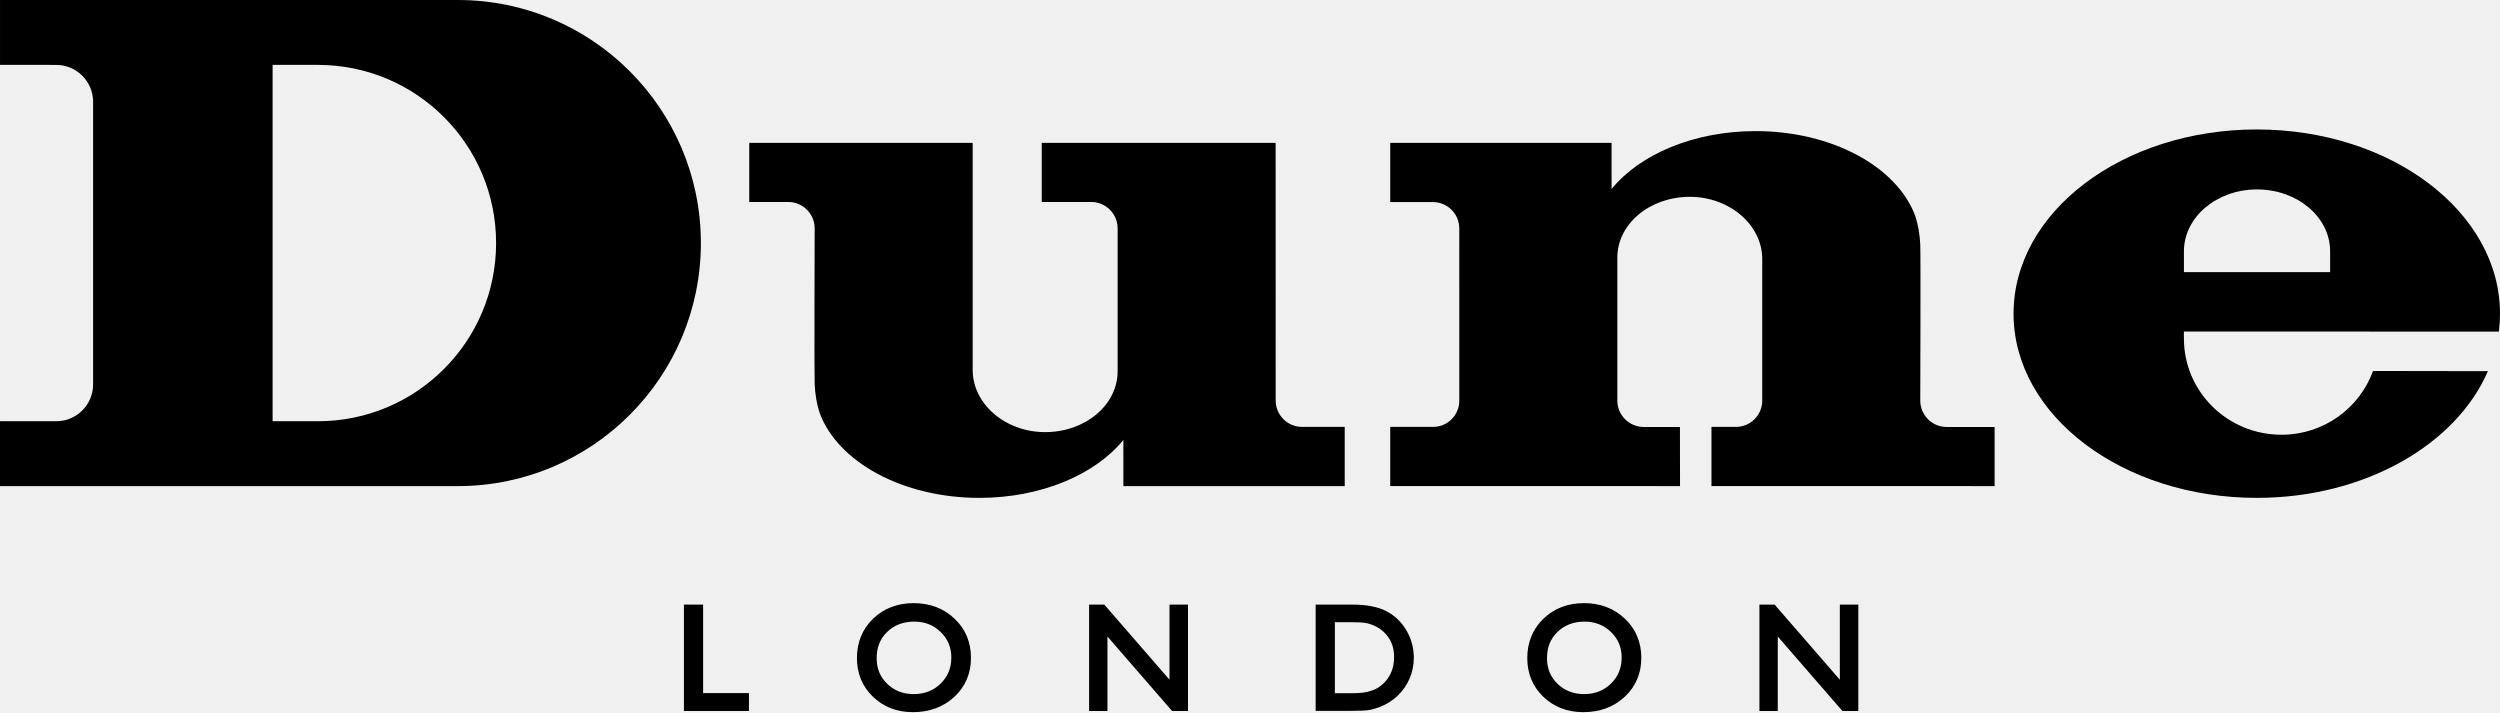
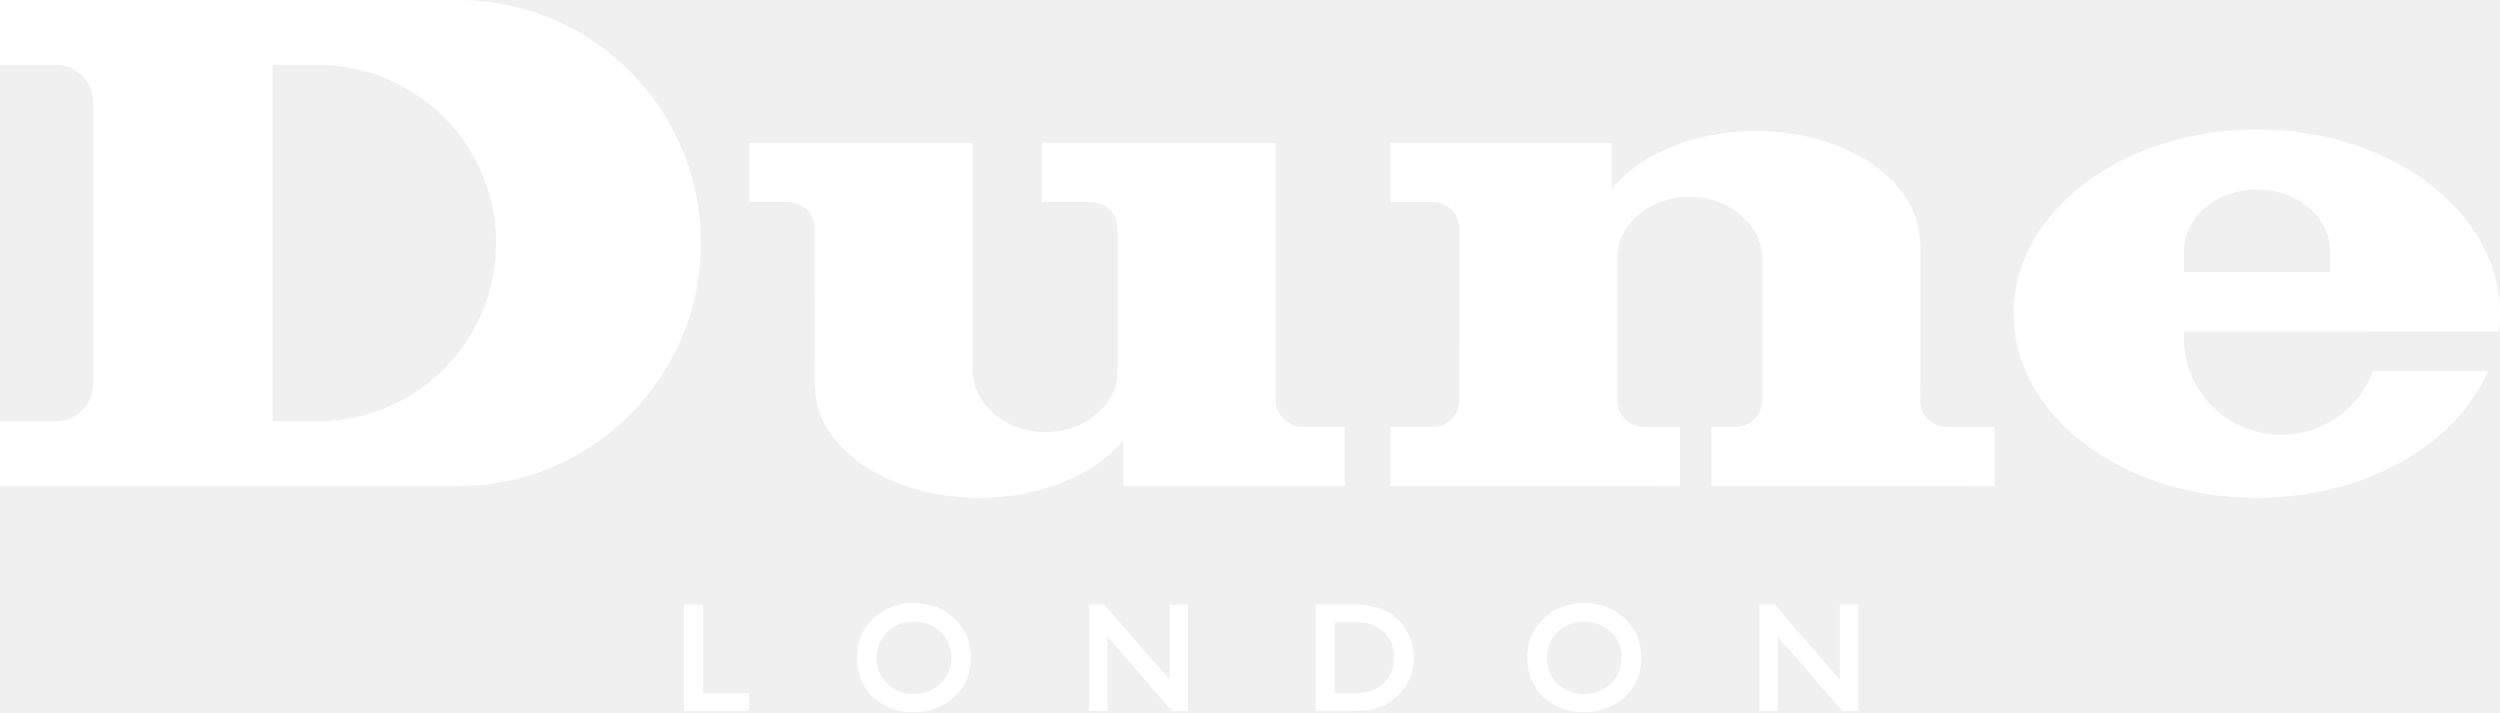
<svg xmlns="http://www.w3.org/2000/svg" version="1.1" id="Layer_1" x="0px" y="0px" viewBox="0 0 538.073 153.275" style="enable-background:new 0 0 538.073 153.275;" xml:space="preserve">
  <g>
    <g>
-       <path d="M68.426,13.964h-9.753V90.66h9.753c21.182,0,38.349-17.166,38.349-38.351C106.775,31.131,89.608,13.964,68.426,13.964    L68.426,13.964z M12.121,90.66c4.398,0,7.92-3.569,7.92-7.963v-11.08V21.922c0-4.394-3.557-7.953-7.953-7.953L0.002,13.964V0    h75.677h22.858c28.889,0,52.312,23.418,52.312,52.31s-23.423,52.314-52.312,52.314H73.088H0L0.002,90.66L12.121,90.66    L12.121,90.66z" />
-       <path d="M274.562,86.193c0,3.141,2.543,5.688,5.688,5.688h9.174v12.743h-47.638l-0.003-9.932    c-6.051,7.433-17.666,12.464-30.997,12.464c-16.603,0-30.534-7.795-34.386-18.319c-0.588-1.818-0.955-3.907-1.061-6.14    c-0.098-2.079,0-33.537,0-33.537c0-3.141-2.545-5.688-5.688-5.688h-8.388V30.749h48.087v48.876    c0,7.293,6.981,13.379,15.596,13.379c8.615,0,15.6-5.812,15.6-13.104V49.161c0-3.141-2.547-5.688-5.692-5.688h-10.64V30.749    h50.339L274.562,86.193L274.562,86.193z" />
-       <path d="M361.591,104.624l-62.371-0.015V91.88h9.227c3.145,0,5.639-2.547,5.639-5.688l-0.005-37.014    c0-3.146-2.547-5.688-5.687-5.688h-9.174V30.749h47.635l0.005,9.927c6.049-7.434,17.659-12.459,30.995-12.459    c16.598,0,30.532,7.79,34.381,18.315c0.594,1.818,0.96,3.906,1.062,6.144c0.101,2.079,0,33.533,0,33.533    c0,3.145,2.546,5.691,5.687,5.691h10.312v12.724l-60.939-0.015V91.88h5.263c3.145,0,5.667-2.547,5.667-5.688V55.747    c0-7.293-6.98-13.385-15.599-13.385c-8.609,0-15.594,5.817-15.594,13.11v30.735c0,3.145,2.547,5.691,5.687,5.691h7.79    L361.591,104.624L361.591,104.624z" />
-       <path d="M501.511,58.565V54.08c0-7.352-7.041-13.309-15.733-13.309c-8.687,0-15.733,5.957-15.733,13.309v4.485H501.511    L501.511,58.565z M535.473,79.885c-6.864,15.835-26.548,27.271-49.748,27.271c-28.911,0-52.349-17.75-52.349-39.648    c0-21.893,23.438-39.643,52.349-39.643c28.906,0,52.348,17.75,52.348,39.643c0,1.303-0.087,2.59-0.245,3.859l-67.783-0.01    c-0.039,0.506,0,1.008,0,1.523c0,11.427,9.4,20.688,20.996,20.688c9.111,0,16.799-5.725,19.703-13.723L535.473,79.885    L535.473,79.885z" />
+       <path fill="#FFFFFF" d="M68.426,13.964h-9.753V90.66h9.753c21.182,0,38.349-17.166,38.349-38.351C106.775,31.131,89.608,13.964,68.426,13.964    L68.426,13.964z M12.121,90.66c4.398,0,7.92-3.569,7.92-7.963v-11.08V21.922c0-4.394-3.557-7.953-7.953-7.953L0.002,13.964V0    h75.677h22.858c28.889,0,52.312,23.418,52.312,52.31s-23.423,52.314-52.312,52.314H73.088H0L0.002,90.66L12.121,90.66    L12.121,90.66z" />
+       <path fill="#FFFFFF" d="M274.562,86.193c0,3.141,2.543,5.688,5.688,5.688h9.174v12.743h-47.638l-0.003-9.932    c-6.051,7.433-17.666,12.464-30.997,12.464c-16.603,0-30.534-7.795-34.386-18.319c-0.588-1.818-0.955-3.907-1.061-6.14    c-0.098-2.079,0-33.537,0-33.537c0-3.141-2.545-5.688-5.688-5.688h-8.388V30.749h48.087v48.876    c0,7.293,6.981,13.379,15.596,13.379c8.615,0,15.6-5.812,15.6-13.104V49.161c0-3.141-2.547-5.688-5.692-5.688h-10.64V30.749    h50.339L274.562,86.193L274.562,86.193z" />
+       <path fill="#FFFFFF" d="M361.591,104.624l-62.371-0.015V91.88h9.227c3.145,0,5.639-2.547,5.639-5.688l-0.005-37.014    c0-3.146-2.547-5.688-5.687-5.688h-9.174V30.749h47.635l0.005,9.927c6.049-7.434,17.659-12.459,30.995-12.459    c16.598,0,30.532,7.79,34.381,18.315c0.594,1.818,0.96,3.906,1.062,6.144c0.101,2.079,0,33.533,0,33.533    c0,3.145,2.546,5.691,5.687,5.691h10.312v12.724l-60.939-0.015V91.88h5.263c3.145,0,5.667-2.547,5.667-5.688V55.747    c0-7.293-6.98-13.385-15.599-13.385c-8.609,0-15.594,5.817-15.594,13.11v30.735c0,3.145,2.547,5.691,5.687,5.691h7.79    L361.591,104.624L361.591,104.624z" />
+       <path fill="#FFFFFF" d="M501.511,58.565V54.08c0-7.352-7.041-13.309-15.733-13.309c-8.687,0-15.733,5.957-15.733,13.309v4.485H501.511    L501.511,58.565z M535.473,79.885c-6.864,15.835-26.548,27.271-49.748,27.271c-28.911,0-52.349-17.75-52.349-39.648    c0-21.893,23.438-39.643,52.349-39.643c28.906,0,52.348,17.75,52.348,39.643c0,1.303-0.087,2.59-0.245,3.859l-67.783-0.01    c-0.039,0.506,0,1.008,0,1.523c0,11.427,9.4,20.688,20.996,20.688c9.111,0,16.799-5.725,19.703-13.723L535.473,79.885    L535.473,79.885z" />
    </g>
    <g>
      <g>
-         <path d="M147.699,130.627h3.135v19.045h9.861v2.854h-12.996V130.627z" />
-         <path d="M161.195,153.025h-13.996v-22.898h4.135v19.045h9.861V153.025z M148.199,152.025h11.996v-1.854h-9.861v-19.045h-2.135     V152.025z" />
+         <path fill="#FFFFFF" d="M147.699,130.627h3.135v19.045h9.861v2.854h-12.996V130.627z" />
+         <path fill="#FFFFFF" d="M161.195,153.025h-13.996v-22.898h4.135v19.045h9.861V153.025z M148.199,152.025h11.996v-1.854h-9.861v-19.045h-2.135     V152.025z" />
      </g>
      <g>
-         <path d="M196.656,130.313c3.383,0,6.2,1.071,8.45,3.213c2.251,2.142,3.376,4.828,3.376,8.058c0,3.229-1.135,5.901-3.407,8.018     c-2.272,2.115-5.134,3.174-8.593,3.174c-3.299,0-6.049-1.059-8.248-3.174c-2.197-2.117-3.297-4.768-3.297-7.956     c0-3.271,1.108-5.979,3.321-8.12C190.472,131.384,193.272,130.313,196.656,130.313z M196.781,133.289     c-2.506,0-4.565,0.786-6.179,2.354c-1.613,1.568-2.419,3.567-2.419,6.003c0,2.361,0.809,4.327,2.426,5.895     c1.619,1.567,3.645,2.351,6.078,2.351c2.443,0,4.48-0.801,6.115-2.396c1.633-1.602,2.451-3.592,2.451-5.975     c0-2.319-0.818-4.27-2.451-5.855C201.168,134.082,199.162,133.289,196.781,133.289z" />
-         <path d="M196.482,153.275c-3.417,0-6.309-1.115-8.595-3.313c-2.289-2.206-3.45-5.004-3.45-8.316c0-3.396,1.169-6.25,3.474-8.479     c2.301-2.226,5.242-3.354,8.745-3.354c3.5,0,6.459,1.127,8.795,3.351c2.343,2.229,3.531,5.062,3.531,8.42s-1.2,6.18-3.566,8.385     C203.057,152.162,200.051,153.275,196.482,153.275z M196.656,130.813c-3.234,0-5.942,1.033-8.05,3.072     c-2.103,2.034-3.169,4.646-3.169,7.761c0,3.03,1.058,5.586,3.144,7.596c2.093,2.014,4.752,3.034,7.901,3.034     c3.309,0,6.085-1.022,8.252-3.04c2.155-2.008,3.248-4.582,3.248-7.652c0-3.073-1.084-5.662-3.221-7.695     C202.618,131.847,199.89,130.813,196.656,130.813z M196.687,150.391c-2.557,0-4.718-0.838-6.426-2.491     c-1.711-1.658-2.578-3.762-2.578-6.254c0-2.564,0.865-4.703,2.57-6.361c1.705-1.655,3.901-2.495,6.527-2.495     c2.501,0,4.645,0.847,6.369,2.516c1.728,1.677,2.603,3.768,2.603,6.215c0,2.509-0.875,4.639-2.6,6.332     C201.425,149.536,199.251,150.391,196.687,150.391z M196.781,133.789c-2.357,0-4.318,0.744-5.83,2.212     c-1.526,1.483-2.268,3.33-2.268,5.645c0,2.242,0.744,4.053,2.273,5.535c1.536,1.487,3.41,2.21,5.73,2.21     c2.294,0,4.233-0.759,5.766-2.254c1.548-1.519,2.301-3.356,2.301-5.617c0-2.196-0.752-3.995-2.3-5.497     C200.901,134.52,199.045,133.789,196.781,133.789z" />
+         <path fill="#FFFFFF" d="M196.656,130.313c3.383,0,6.2,1.071,8.45,3.213c2.251,2.142,3.376,4.828,3.376,8.058c0,3.229-1.135,5.901-3.407,8.018     c-2.272,2.115-5.134,3.174-8.593,3.174c-3.299,0-6.049-1.059-8.248-3.174c-2.197-2.117-3.297-4.768-3.297-7.956     c0-3.271,1.108-5.979,3.321-8.12C190.472,131.384,193.272,130.313,196.656,130.313z M196.781,133.289     c-2.506,0-4.565,0.786-6.179,2.354c-1.613,1.568-2.419,3.567-2.419,6.003c0,2.361,0.809,4.327,2.426,5.895     c1.619,1.567,3.645,2.351,6.078,2.351c2.443,0,4.48-0.801,6.115-2.396c1.633-1.602,2.451-3.592,2.451-5.975     c0-2.319-0.818-4.27-2.451-5.855C201.168,134.082,199.162,133.289,196.781,133.289z" />
+         <path fill="#FFFFFF" d="M196.482,153.275c-3.417,0-6.309-1.115-8.595-3.313c-2.289-2.206-3.45-5.004-3.45-8.316c0-3.396,1.169-6.25,3.474-8.479     c2.301-2.226,5.242-3.354,8.745-3.354c3.5,0,6.459,1.127,8.795,3.351c2.343,2.229,3.531,5.062,3.531,8.42s-1.2,6.18-3.566,8.385     C203.057,152.162,200.051,153.275,196.482,153.275z M196.656,130.813c-3.234,0-5.942,1.033-8.05,3.072     c-2.103,2.034-3.169,4.646-3.169,7.761c0,3.03,1.058,5.586,3.144,7.596c2.093,2.014,4.752,3.034,7.901,3.034     c3.309,0,6.085-1.022,8.252-3.04c2.155-2.008,3.248-4.582,3.248-7.652c0-3.073-1.084-5.662-3.221-7.695     C202.618,131.847,199.89,130.813,196.656,130.813z M196.687,150.391c-2.557,0-4.718-0.838-6.426-2.491     c-1.711-1.658-2.578-3.762-2.578-6.254c0-2.564,0.865-4.703,2.57-6.361c1.705-1.655,3.901-2.495,6.527-2.495     c2.501,0,4.645,0.847,6.369,2.516c1.728,1.677,2.603,3.768,2.603,6.215c0,2.509-0.875,4.639-2.6,6.332     C201.425,149.536,199.251,150.391,196.687,150.391z M196.781,133.789c-2.357,0-4.318,0.744-5.83,2.212     c-1.526,1.483-2.268,3.33-2.268,5.645c0,2.242,0.744,4.053,2.273,5.535c1.536,1.487,3.41,2.21,5.73,2.21     c2.294,0,4.233-0.759,5.766-2.254c1.548-1.519,2.301-3.356,2.301-5.617c0-2.196-0.752-3.995-2.3-5.497     C200.901,134.52,199.045,133.789,196.781,133.789z" />
      </g>
      <g>
-         <path d="M252.213,130.627h2.979v21.898h-2.696l-14.641-16.865v16.865h-2.947v-21.898h2.539l14.767,17.007v-17.007H252.213z" />
-         <path d="M255.692,153.025h-3.425l-13.912-16.026v16.026h-3.947v-22.898h3.268l14.038,16.168v-16.168h3.979v22.898H255.692z      M252.724,152.025h1.968v-20.898h-1.979v17.846l-15.495-17.846h-1.811v20.898h1.947v-17.704L252.724,152.025z" />
+         <path fill="#FFFFFF" d="M252.213,130.627h2.979v21.898h-2.696l-14.641-16.865v16.865h-2.947v-21.898h2.539l14.767,17.007v-17.007H252.213z" />
+         <path fill="#FFFFFF" d="M255.692,153.025h-3.425l-13.912-16.026v16.026h-3.947v-22.898h3.268l14.038,16.168v-16.168h3.979v22.898H255.692z      M252.724,152.025h1.968v-20.898h-1.979v17.846l-15.495-17.846h-1.811v20.898h1.947v-17.704L252.724,152.025z" />
      </g>
      <g>
-         <path d="M283.667,152.494v-21.867h7.385c2.976,0,5.335,0.445,7.069,1.338c1.733,0.895,3.113,2.209,4.138,3.943     c1.024,1.734,1.536,3.627,1.536,5.675c0,1.464-0.281,2.862-0.846,4.201s-1.371,2.513-2.414,3.528     c-1.066,1.044-2.307,1.833-3.715,2.365c-0.827,0.324-1.584,0.541-2.273,0.652c-0.69,0.107-2.007,0.164-3.951,0.164h-6.929     V152.494z M290.72,133.414h-3.918v16.289h4.013c1.567,0,2.786-0.105,3.651-0.32c0.868-0.215,1.592-0.488,2.173-0.816     c0.579-0.331,1.109-0.735,1.589-1.216c1.549-1.567,2.32-3.547,2.32-5.939c0-2.354-0.793-4.271-2.383-5.755     c-0.584-0.555-1.256-1.008-2.014-1.364c-0.758-0.355-1.476-0.589-2.153-0.705C293.318,133.473,292.226,133.414,290.72,133.414z" />
-         <path d="M290.595,152.994h-7.429v-22.867h7.885c3.046,0,5.502,0.469,7.298,1.394c1.812,0.934,3.271,2.325,4.34,4.134     c1.065,1.804,1.605,3.798,1.605,5.929c0,1.523-0.298,3.003-0.885,4.396c-0.585,1.388-1.435,2.63-2.526,3.692     c-1.109,1.087-2.418,1.919-3.887,2.475c-0.849,0.333-1.648,0.561-2.37,0.678C293.898,152.937,292.544,152.994,290.595,152.994z      M284.167,151.994h6.429c1.897,0,3.2-0.053,3.874-0.158c0.649-0.104,1.38-0.314,2.168-0.624c1.345-0.508,2.536-1.267,3.548-2.257     c0.996-0.97,1.771-2.101,2.303-3.365c0.535-1.27,0.807-2.617,0.807-4.007c0-1.949-0.493-3.773-1.467-5.421     c-0.971-1.644-2.295-2.906-3.937-3.753c-1.653-0.851-3.954-1.282-6.84-1.282h-6.885L284.167,151.994L284.167,151.994z      M290.815,150.203h-4.513v-17.289h4.418c1.543,0,2.643,0.06,3.361,0.181c0.726,0.125,1.493,0.375,2.282,0.745     c0.809,0.381,1.53,0.87,2.146,1.455c1.683,1.57,2.538,3.63,2.538,6.117c0,2.52-0.829,4.636-2.465,6.291     c-0.507,0.508-1.077,0.944-1.696,1.298c-0.626,0.353-1.399,0.645-2.301,0.867C293.679,150.094,292.445,150.203,290.815,150.203z      M287.302,149.203h3.513c1.526,0,2.714-0.103,3.531-0.306c0.814-0.201,1.503-0.459,2.048-0.766     c0.538-0.308,1.037-0.689,1.48-1.134c1.462-1.479,2.174-3.308,2.174-5.586c0-2.23-0.728-3.993-2.224-5.39     c-0.542-0.514-1.175-0.942-1.886-1.277c-0.708-0.332-1.389-0.556-2.025-0.664c-0.652-0.111-1.727-0.167-3.193-0.167h-3.418     L287.302,149.203L287.302,149.203z" />
+         <path fill="#FFFFFF" d="M283.667,152.494v-21.867h7.385c2.976,0,5.335,0.445,7.069,1.338c1.733,0.895,3.113,2.209,4.138,3.943     c1.024,1.734,1.536,3.627,1.536,5.675c0,1.464-0.281,2.862-0.846,4.201s-1.371,2.513-2.414,3.528     c-1.066,1.044-2.307,1.833-3.715,2.365c-0.827,0.324-1.584,0.541-2.273,0.652c-0.69,0.107-2.007,0.164-3.951,0.164h-6.929     V152.494z M290.72,133.414h-3.918v16.289h4.013c1.567,0,2.786-0.105,3.651-0.32c0.868-0.215,1.592-0.488,2.173-0.816     c0.579-0.331,1.109-0.735,1.589-1.216c1.549-1.567,2.32-3.547,2.32-5.939c0-2.354-0.793-4.271-2.383-5.755     c-0.584-0.555-1.256-1.008-2.014-1.364c-0.758-0.355-1.476-0.589-2.153-0.705C293.318,133.473,292.226,133.414,290.72,133.414z" />
+         <path fill="#FFFFFF" d="M290.595,152.994h-7.429v-22.867h7.885c3.046,0,5.502,0.469,7.298,1.394c1.812,0.934,3.271,2.325,4.34,4.134     c1.065,1.804,1.605,3.798,1.605,5.929c0,1.523-0.298,3.003-0.885,4.396c-0.585,1.388-1.435,2.63-2.526,3.692     c-1.109,1.087-2.418,1.919-3.887,2.475c-0.849,0.333-1.648,0.561-2.37,0.678C293.898,152.937,292.544,152.994,290.595,152.994z      M284.167,151.994h6.429c1.897,0,3.2-0.053,3.874-0.158c0.649-0.104,1.38-0.314,2.168-0.624c1.345-0.508,2.536-1.267,3.548-2.257     c0.996-0.97,1.771-2.101,2.303-3.365c0.535-1.27,0.807-2.617,0.807-4.007c0-1.949-0.493-3.773-1.467-5.421     c-0.971-1.644-2.295-2.906-3.937-3.753c-1.653-0.851-3.954-1.282-6.84-1.282h-6.885L284.167,151.994L284.167,151.994z      M290.815,150.203h-4.513v-17.289h4.418c1.543,0,2.643,0.06,3.361,0.181c0.726,0.125,1.493,0.375,2.282,0.745     c0.809,0.381,1.53,0.87,2.146,1.455c1.683,1.57,2.538,3.63,2.538,6.117c0,2.52-0.829,4.636-2.465,6.291     c-0.507,0.508-1.077,0.944-1.696,1.298c-0.626,0.353-1.399,0.645-2.301,0.867C293.679,150.094,292.445,150.203,290.815,150.203z      M287.302,149.203h3.513c1.526,0,2.714-0.103,3.531-0.306c0.814-0.201,1.503-0.459,2.048-0.766     c0.538-0.308,1.037-0.689,1.48-1.134c1.462-1.479,2.174-3.308,2.174-5.586c0-2.23-0.728-3.993-2.224-5.39     c-0.542-0.514-1.175-0.942-1.886-1.277c-0.708-0.332-1.389-0.556-2.025-0.664c-0.652-0.111-1.727-0.167-3.193-0.167h-3.418     L287.302,149.203L287.302,149.203z" />
      </g>
      <g>
-         <path d="M340.932,130.313c3.384,0,6.2,1.071,8.45,3.213s3.377,4.828,3.377,8.058c0,3.229-1.137,5.901-3.408,8.018     c-2.271,2.115-5.135,3.174-8.593,3.174c-3.299,0-6.048-1.059-8.247-3.174c-2.197-2.117-3.297-4.768-3.297-7.956     c0-3.271,1.106-5.979,3.32-8.12C334.749,131.384,337.549,130.313,340.932,130.313z M341.058,133.289     c-2.506,0-4.566,0.786-6.18,2.354c-1.613,1.568-2.418,3.567-2.418,6.003c0,2.361,0.808,4.327,2.426,5.895     c1.618,1.567,3.645,2.351,6.077,2.351c2.443,0,4.482-0.801,6.116-2.396c1.633-1.602,2.45-3.592,2.45-5.975     c0-2.319-0.817-4.27-2.45-5.855C345.445,134.082,343.438,133.289,341.058,133.289z" />
-         <path d="M340.758,153.275c-3.416,0-6.308-1.115-8.594-3.313c-2.289-2.206-3.45-5.004-3.45-8.316c0-3.398,1.168-6.25,3.473-8.479     c2.301-2.226,5.242-3.354,8.745-3.354c3.5,0,6.459,1.127,8.795,3.351c2.344,2.231,3.532,5.063,3.532,8.42s-1.2,6.178-3.567,8.385     C347.335,152.162,344.329,153.275,340.758,153.275z M340.932,130.813c-3.234,0-5.942,1.033-8.05,3.072     c-2.103,2.033-3.168,4.645-3.168,7.761c0,3.03,1.058,5.586,3.143,7.596c2.093,2.014,4.751,3.034,7.9,3.034     c3.31,0,6.086-1.022,8.252-3.04c2.156-2.009,3.249-4.584,3.249-7.652c0-3.071-1.084-5.661-3.222-7.695     C346.894,131.847,344.167,130.813,340.932,130.813z M340.963,150.391c-2.557,0-4.719-0.838-6.425-2.491     c-1.711-1.657-2.578-3.761-2.578-6.254c0-2.564,0.864-4.704,2.569-6.361c1.704-1.655,3.9-2.495,6.528-2.495     c2.501,0,4.645,0.847,6.369,2.516c1.728,1.677,2.603,3.768,2.603,6.215c0,2.509-0.875,4.64-2.6,6.332     C345.703,149.536,343.528,150.391,340.963,150.391z M341.058,133.789c-2.358,0-4.32,0.744-5.831,2.212     c-1.525,1.482-2.267,3.329-2.267,5.645c0,2.243,0.744,4.054,2.273,5.535c1.514,1.467,3.441,2.21,5.729,2.21     c2.294,0,4.234-0.759,5.767-2.254c1.548-1.518,2.3-3.355,2.3-5.617c0-2.197-0.752-3.995-2.299-5.497     C345.2,134.541,343.291,133.789,341.058,133.789z" />
+         <path fill="#FFFFFF" d="M340.932,130.313c3.384,0,6.2,1.071,8.45,3.213s3.377,4.828,3.377,8.058c0,3.229-1.137,5.901-3.408,8.018     c-2.271,2.115-5.135,3.174-8.593,3.174c-3.299,0-6.048-1.059-8.247-3.174c-2.197-2.117-3.297-4.768-3.297-7.956     c0-3.271,1.106-5.979,3.32-8.12C334.749,131.384,337.549,130.313,340.932,130.313z M341.058,133.289     c-2.506,0-4.566,0.786-6.18,2.354c-1.613,1.568-2.418,3.567-2.418,6.003c0,2.361,0.808,4.327,2.426,5.895     c1.618,1.567,3.645,2.351,6.077,2.351c2.443,0,4.482-0.801,6.116-2.396c1.633-1.602,2.45-3.592,2.45-5.975     c0-2.319-0.817-4.27-2.45-5.855C345.445,134.082,343.438,133.289,341.058,133.289z" />
+         <path fill="#FFFFFF" d="M340.758,153.275c-3.416,0-6.308-1.115-8.594-3.313c-2.289-2.206-3.45-5.004-3.45-8.316c0-3.398,1.168-6.25,3.473-8.479     c2.301-2.226,5.242-3.354,8.745-3.354c3.5,0,6.459,1.127,8.795,3.351c2.344,2.231,3.532,5.063,3.532,8.42s-1.2,6.178-3.567,8.385     C347.335,152.162,344.329,153.275,340.758,153.275z M340.932,130.813c-3.234,0-5.942,1.033-8.05,3.072     c-2.103,2.033-3.168,4.645-3.168,7.761c0,3.03,1.058,5.586,3.143,7.596c2.093,2.014,4.751,3.034,7.9,3.034     c3.31,0,6.086-1.022,8.252-3.04c2.156-2.009,3.249-4.584,3.249-7.652c0-3.071-1.084-5.661-3.222-7.695     C346.894,131.847,344.167,130.813,340.932,130.813z M340.963,150.391c-2.557,0-4.719-0.838-6.425-2.491     c-1.711-1.657-2.578-3.761-2.578-6.254c0-2.564,0.864-4.704,2.569-6.361c1.704-1.655,3.9-2.495,6.528-2.495     c2.501,0,4.645,0.847,6.369,2.516c1.728,1.677,2.603,3.768,2.603,6.215c0,2.509-0.875,4.64-2.6,6.332     C345.703,149.536,343.528,150.391,340.963,150.391z M341.058,133.789c-2.358,0-4.32,0.744-5.831,2.212     c-1.525,1.482-2.267,3.329-2.267,5.645c0,2.243,0.744,4.054,2.273,5.535c1.514,1.467,3.441,2.21,5.729,2.21     c2.294,0,4.234-0.759,5.767-2.254c1.548-1.518,2.3-3.355,2.3-5.617c0-2.197-0.752-3.995-2.299-5.497     C345.2,134.541,343.291,133.789,341.058,133.789z" />
      </g>
      <g>
-         <path d="M396.488,130.627h2.978v21.898h-2.696l-14.642-16.865v16.865h-2.947v-21.898h2.54l14.767,17.007V130.627z" />
-         <path d="M399.966,153.025h-3.425l-13.913-16.026v16.026h-3.947v-22.898h3.268l14.038,16.168v-16.168h3.978L399.966,153.025     L399.966,153.025z M396.999,152.025h1.968v-20.898h-1.978v17.846l-15.495-17.846h-1.811v20.898h1.947v-17.704L396.999,152.025z" />
+         <path fill="#FFFFFF" d="M396.488,130.627h2.978v21.898h-2.696l-14.642-16.865v16.865h-2.947v-21.898h2.54l14.767,17.007V130.627z" />
+         <path fill="#FFFFFF" d="M399.966,153.025h-3.425l-13.913-16.026v16.026h-3.947v-22.898h3.268l14.038,16.168v-16.168h3.978L399.966,153.025     L399.966,153.025z M396.999,152.025h1.968v-20.898h-1.978v17.846l-15.495-17.846h-1.811v20.898h1.947v-17.704L396.999,152.025z" />
      </g>
    </g>
  </g>
</svg>
